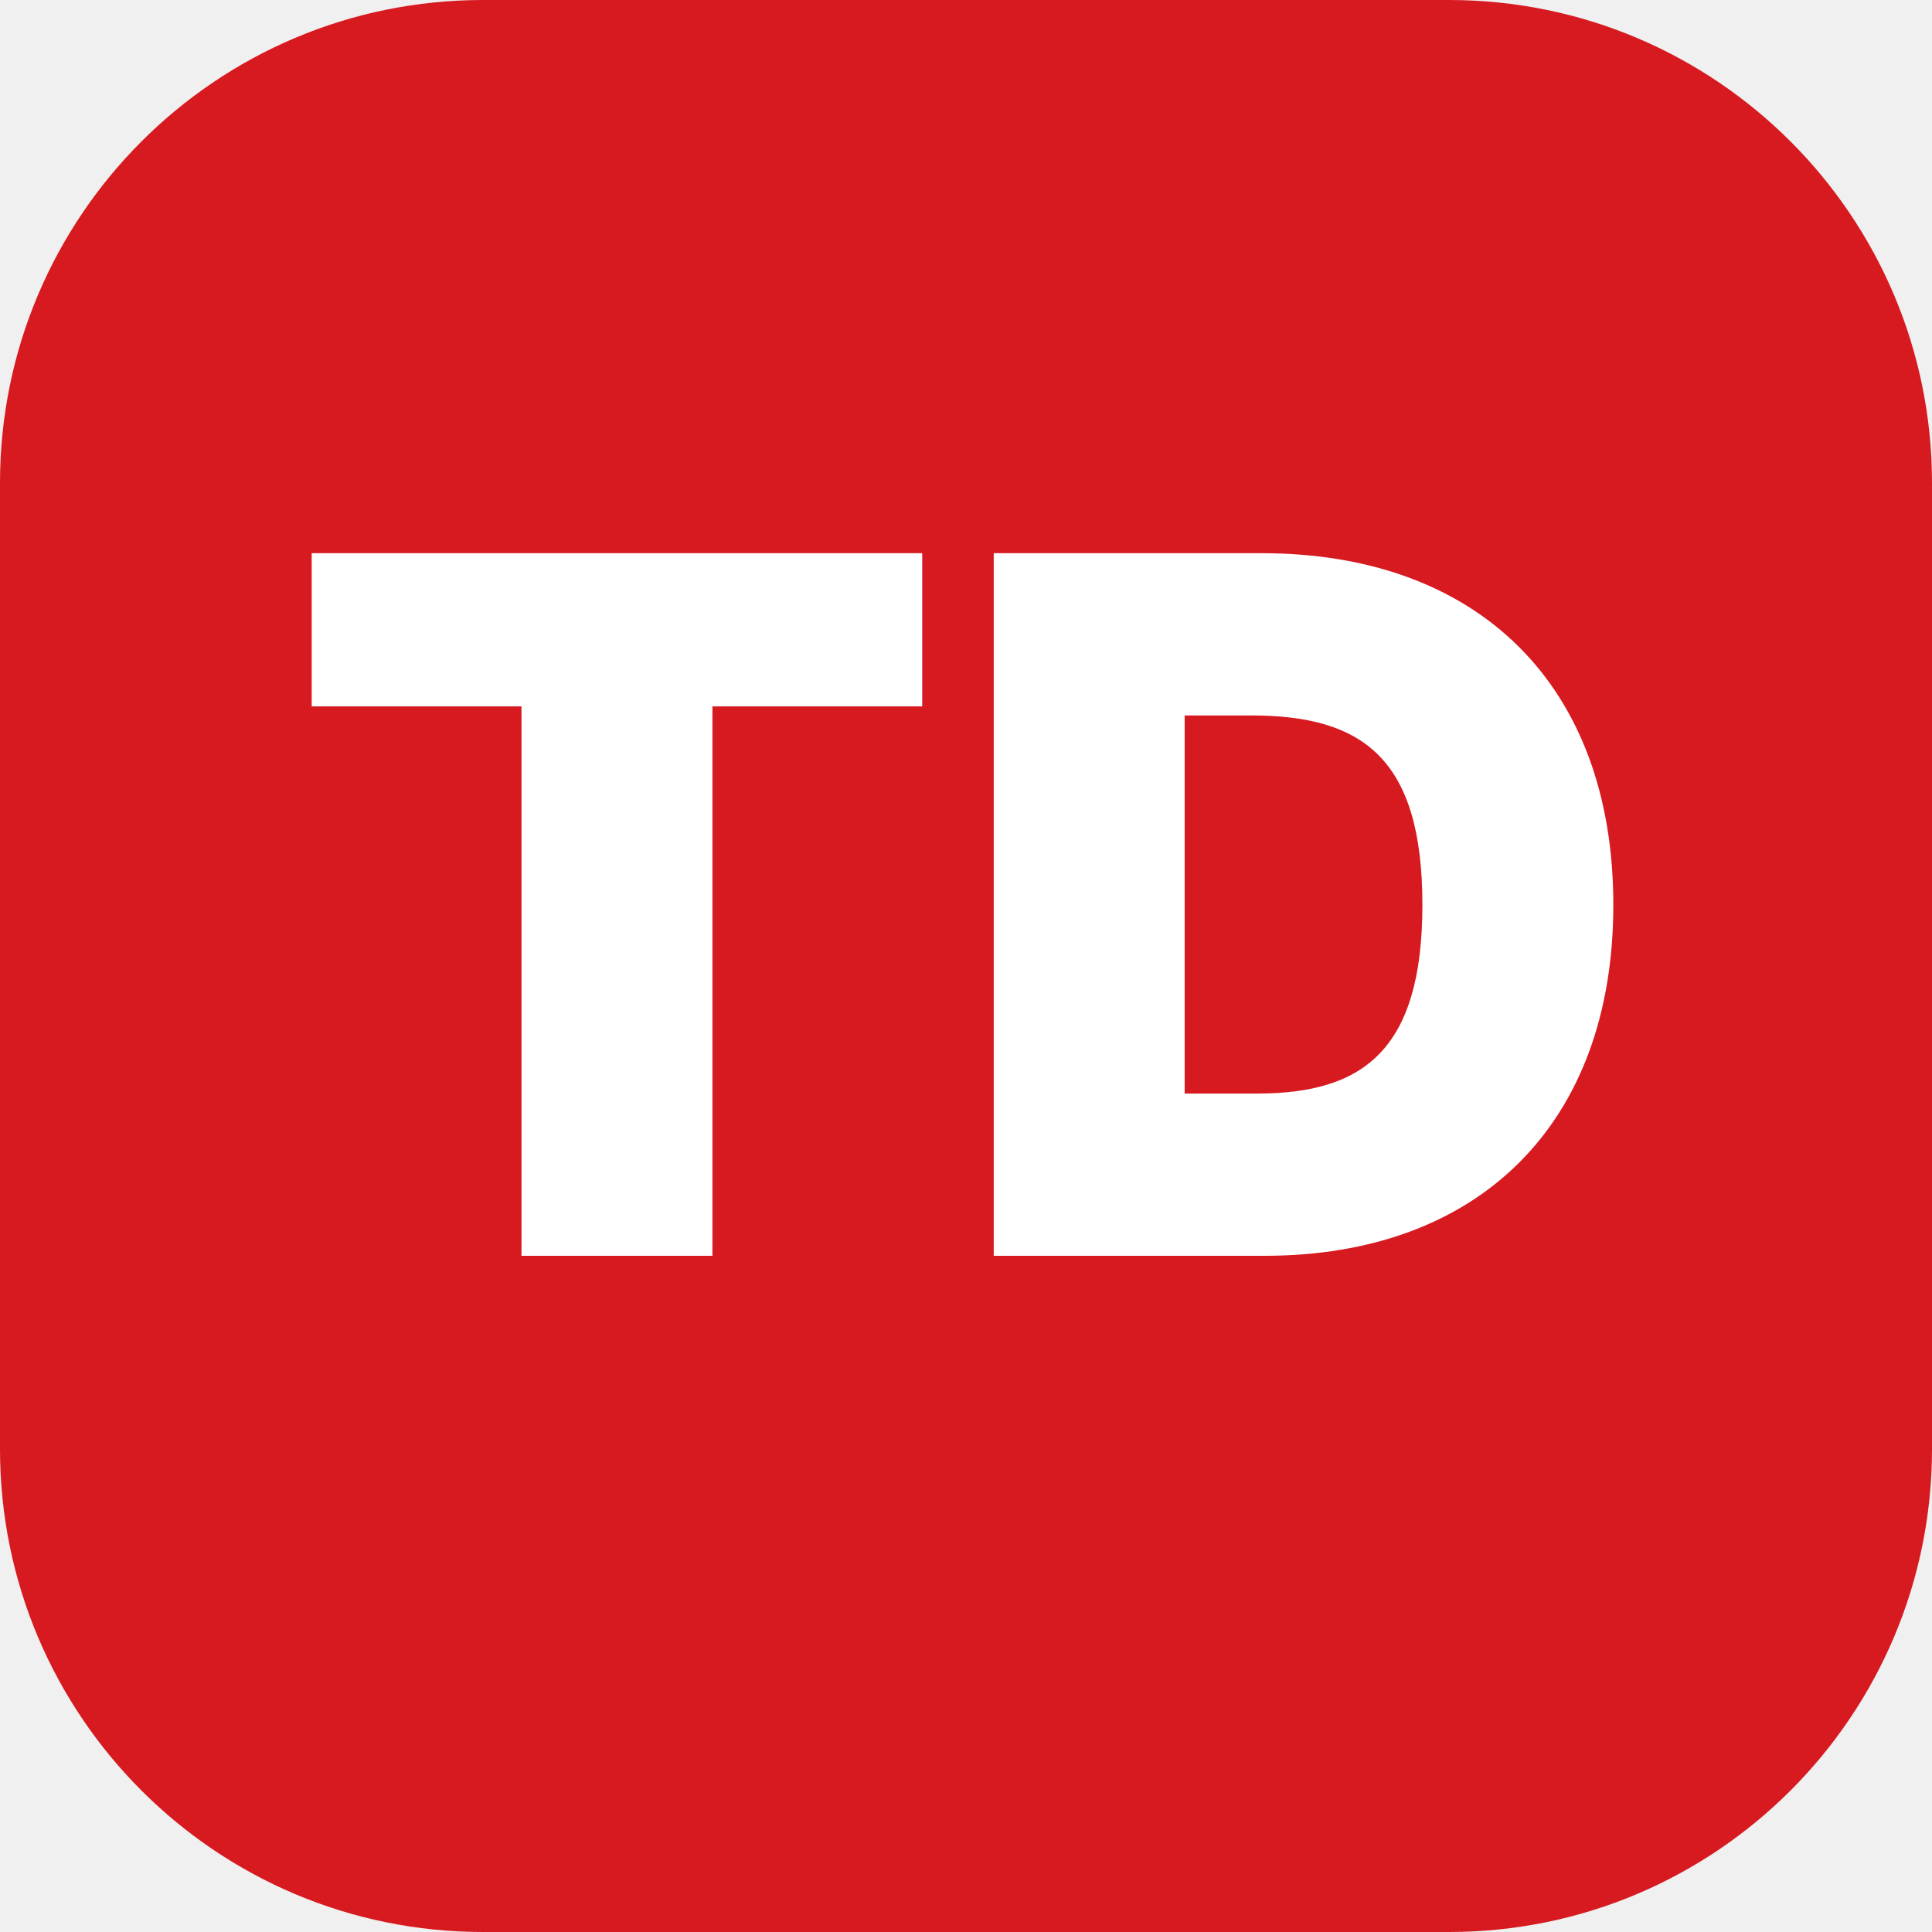
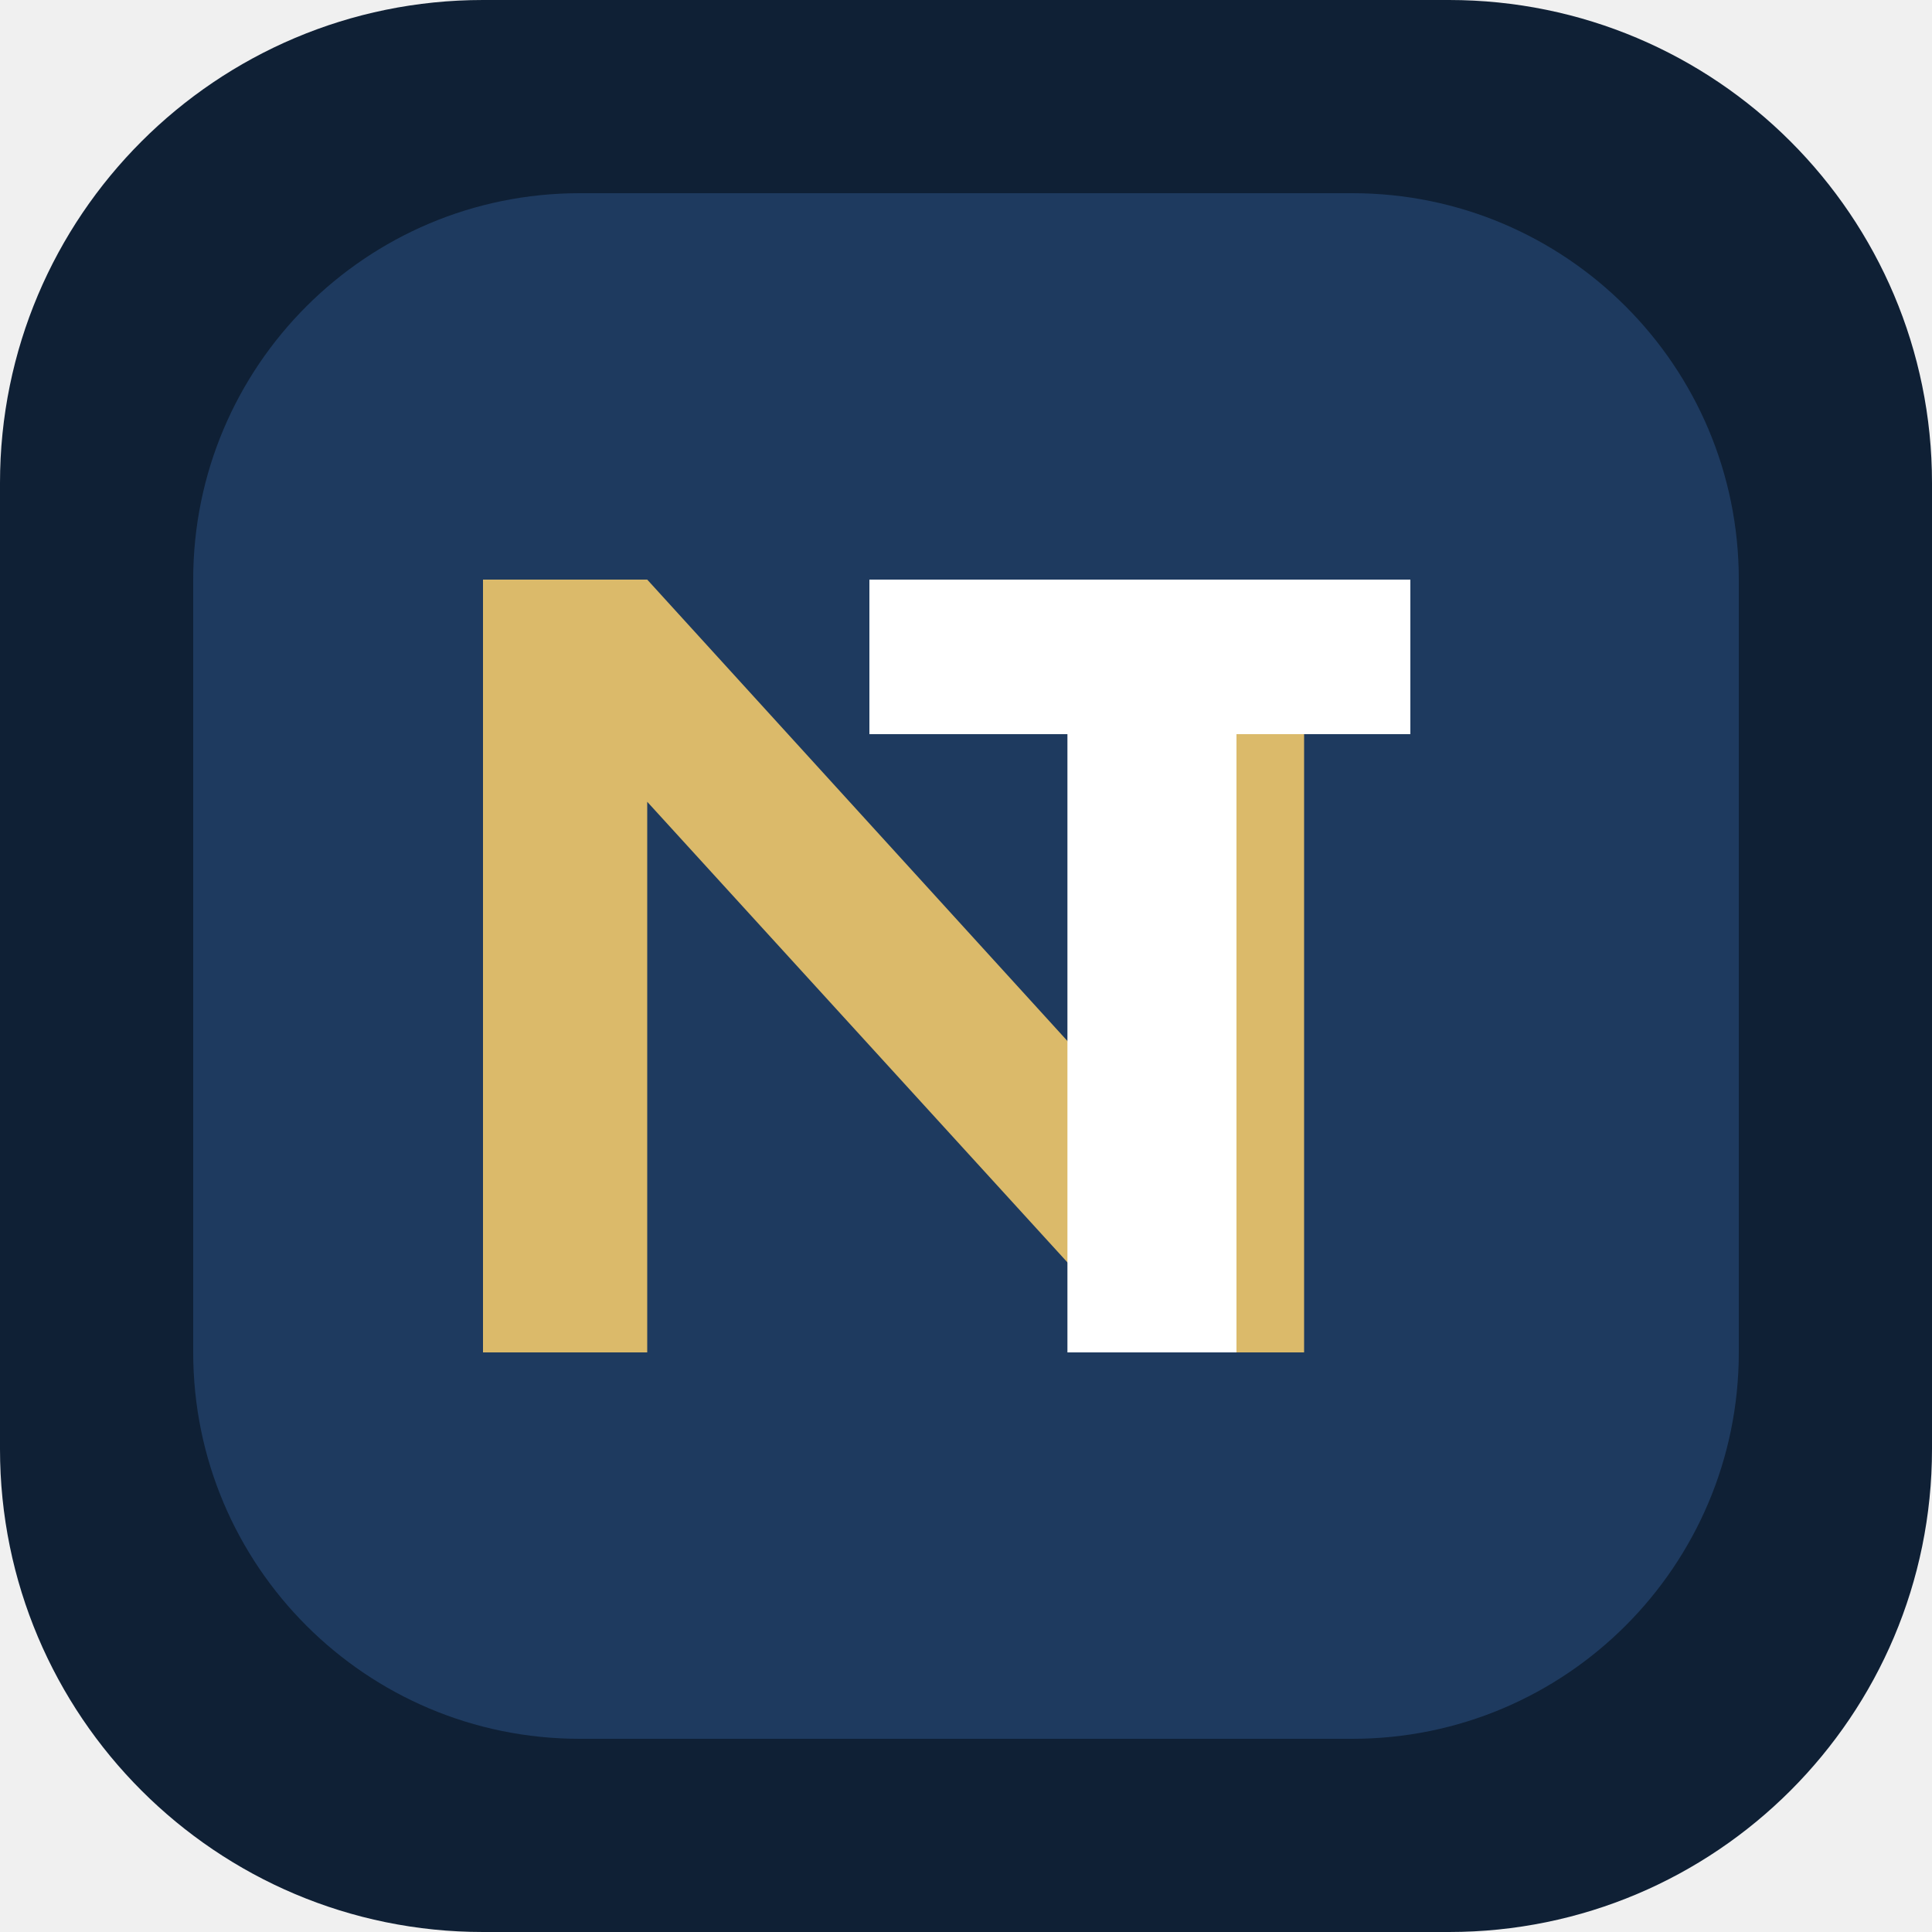
<svg xmlns="http://www.w3.org/2000/svg" viewBox="0 0 40 40" fill="none">
-   <rect width="40" height="40" rx="10" fill="#d71920" />
-   <text x="20" y="26" text-anchor="middle" fill="white" font-family="Inter,system-ui,sans-serif" font-weight="900" font-size="20">TD</text>
+   <rect width="40" height="40" rx="10" fill="#0f2035" />
+   <rect x="4" y="4" width="32" height="32" rx="8" fill="#1e3a5f" />
+   <path d="M10 28V12h3.4l10.2 11.2V12H27v16h-3.2L13.4 16.6V28H10Z" fill="#dbba6a" />
+   <path d="M29.2 12H18v3.2h4.1V28h3.5V15.2h3.6V12Z" fill="#ffffff" />
</svg>
